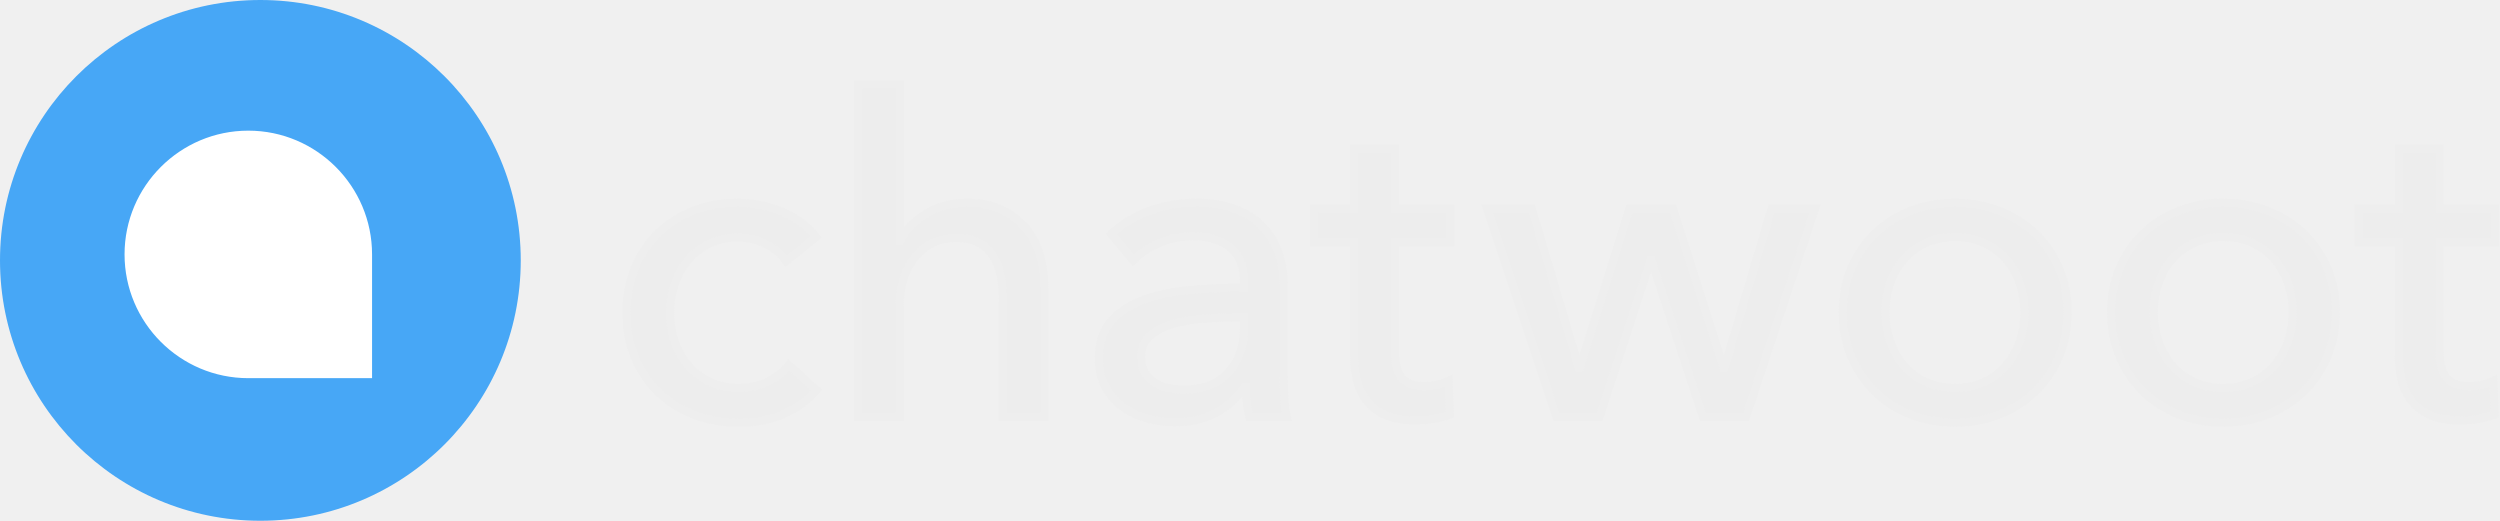
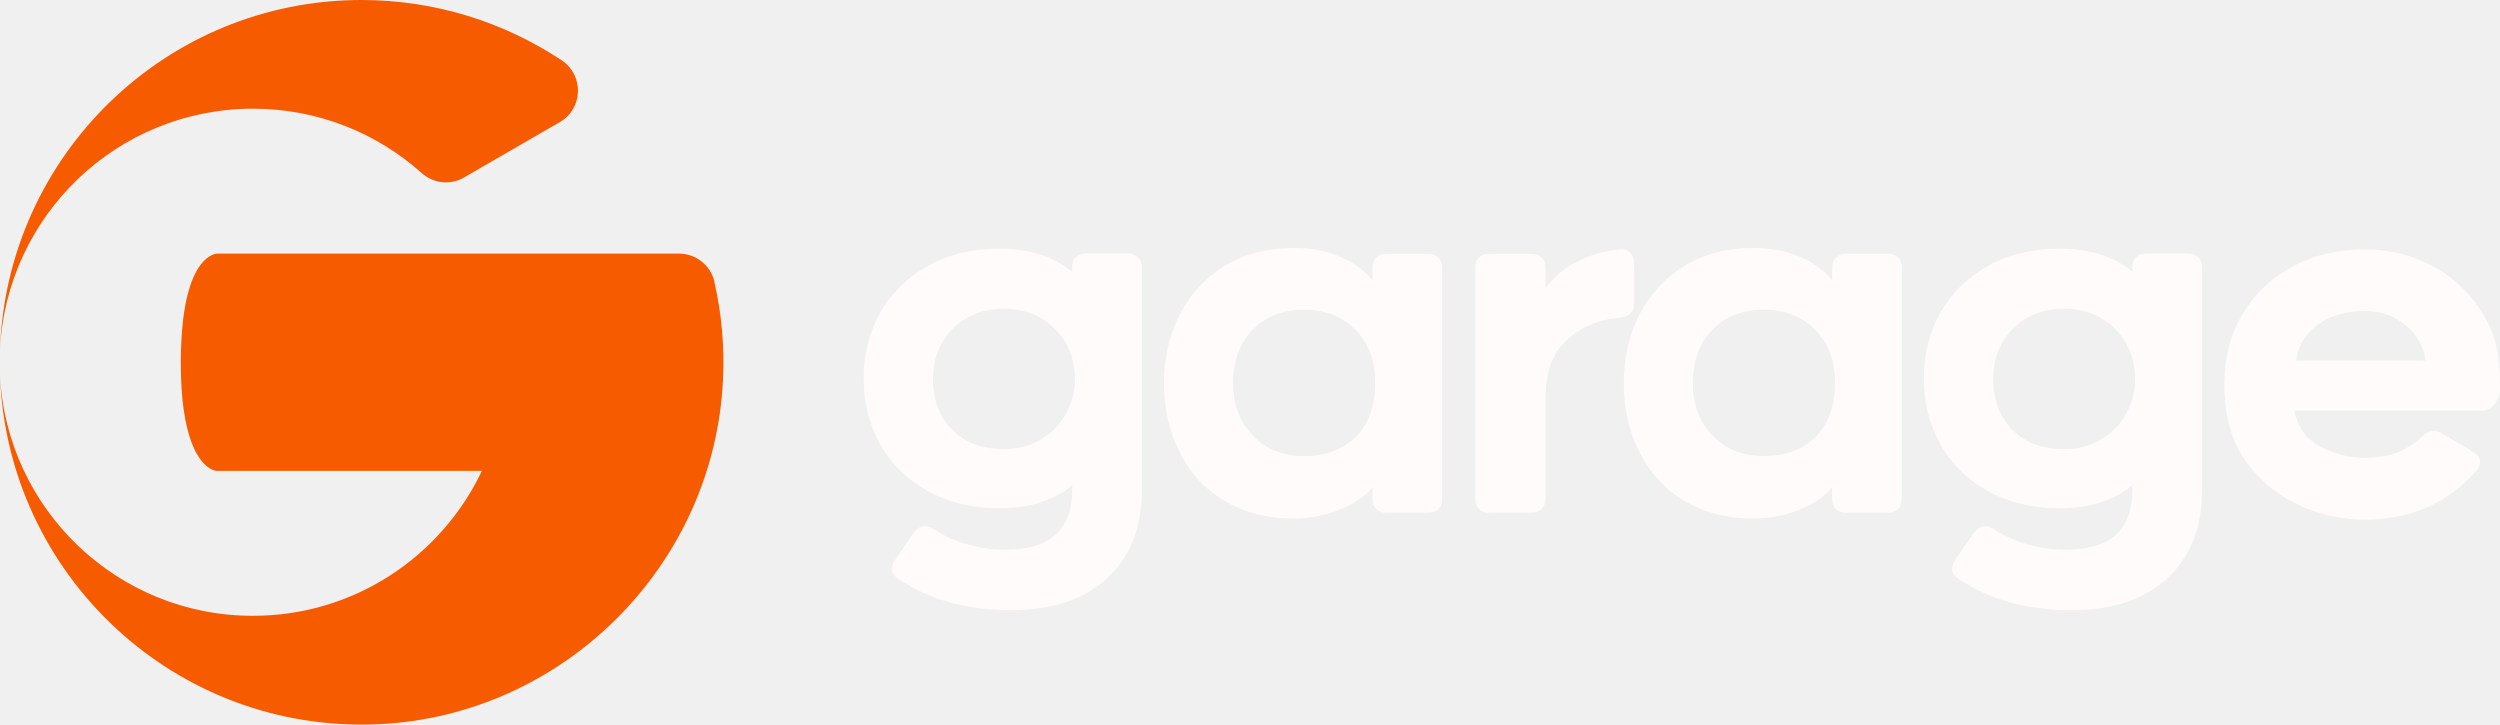
- <svg xmlns="http://www.w3.org/2000/svg" width="2458px" height="512px" viewBox="0 0 2458 512" version="1.1">
-   <g id="Page-1" stroke="none" stroke-width="1" fill="none" fill-rule="evenodd">
-     <g id="logo" fill-rule="nonzero">
-       <g id="woot-log">
-         <circle id="Oval" fill="#47A7F6" cx="256" cy="256" r="256" />
-         <path d="M362.808,368.808 L244.123,368.808 C178.699,368.808 125.457,315.562 125.457,250.122 C125.457,184.703 178.699,131.457 244.124,131.457 C309.565,131.457 362.808,184.703 362.808,250.122 L362.808,368.808 Z" id="Fill-1" stroke="#FFFFFF" stroke-width="6" fill="#FFFFFF" />
-       </g>
-       <path d="M772.982,256.848 C768.658,250.217 762.171,244.667 753.522,240.198 C744.872,235.73 735.647,233.495 725.844,233.495 C715.177,233.495 705.735,235.513 697.518,239.55 C689.302,243.586 682.31,248.992 676.544,255.767 C670.778,262.542 666.381,270.398 663.354,279.336 C660.327,288.273 658.813,297.643 658.813,307.446 C658.813,317.248 660.327,326.618 663.354,335.555 C666.381,344.493 670.778,352.349 676.544,359.124 C682.31,365.899 689.374,371.305 697.735,375.341 C706.095,379.378 715.609,381.396 726.277,381.396 C736.656,381.396 746.098,379.378 754.603,375.341 C763.108,371.305 770.099,365.827 775.577,358.908 L802.822,383.558 C794.173,393.649 783.361,401.505 770.387,407.127 C757.414,412.749 742.71,415.56 726.277,415.56 C710.42,415.56 695.789,412.965 682.382,407.776 C668.976,402.586 657.372,395.307 647.569,385.937 C637.767,376.567 630.055,365.251 624.433,351.989 C618.811,338.727 616,323.879 616,307.446 C616,291.3 618.739,276.597 624.217,263.335 C629.695,250.073 637.335,238.685 647.137,229.171 C656.939,219.657 668.544,212.305 681.95,207.115 C695.356,201.926 709.843,199.331 725.412,199.331 C739.827,199.331 754.17,202.214 768.441,207.98 C782.713,213.746 794.028,222.107 802.389,233.063 L772.982,256.848 Z M885.421,236.09 C890.322,225.999 898.683,217.35 910.504,210.143 C922.324,202.935 935.586,199.331 950.29,199.331 C963.552,199.331 974.94,201.565 984.454,206.034 C993.968,210.503 1001.896,216.485 1008.239,223.981 C1014.582,231.477 1019.267,240.27 1022.294,250.361 C1025.321,260.452 1026.835,271.263 1026.835,282.795 L1026.835,409.938 L986.184,409.938 L986.184,296.634 C986.184,288.273 985.535,280.345 984.238,272.849 C982.94,265.353 980.562,258.722 977.102,252.956 C973.643,247.19 968.958,242.577 963.047,239.117 C957.137,235.658 949.425,233.928 939.911,233.928 C923.766,233.928 910.504,240.054 900.125,252.307 C889.746,264.56 884.556,280.921 884.556,301.391 L884.556,409.938 L843.905,409.938 L843.905,83 L884.556,83 L884.556,236.09 L885.421,236.09 Z M1223.171,277.174 C1223.171,261.893 1218.558,250.577 1209.332,243.226 C1200.106,235.874 1187.853,232.198 1172.573,232.198 C1161.041,232.198 1150.157,234.432 1139.923,238.901 C1129.688,243.37 1121.111,249.064 1114.191,255.983 L1092.568,230.036 C1102.659,220.522 1114.984,213.026 1129.544,207.548 C1144.103,202.07 1159.743,199.331 1176.465,199.331 C1191.169,199.331 1203.926,201.421 1214.738,205.602 C1225.549,209.782 1234.415,215.476 1241.334,222.684 C1248.253,229.892 1253.443,238.396 1256.902,248.199 C1260.362,258.001 1262.092,268.524 1262.092,279.768 L1262.092,369.287 C1262.092,376.206 1262.308,383.486 1262.741,391.126 C1263.173,398.766 1263.966,405.037 1265.119,409.938 L1228.36,409.938 C1226.054,400.136 1224.9,390.333 1224.9,380.531 L1223.603,380.531 C1216.107,391.487 1206.665,399.991 1195.277,406.046 C1183.889,412.1 1170.411,415.128 1154.842,415.128 C1146.77,415.128 1138.337,414.046 1129.544,411.884 C1120.75,409.722 1112.75,406.19 1105.542,401.289 C1098.334,396.388 1092.352,389.901 1087.595,381.828 C1082.838,373.756 1080.46,363.809 1080.46,351.989 C1080.46,336.42 1084.64,324.095 1093.001,315.014 C1101.362,305.932 1112.317,299.013 1125.868,294.256 C1139.418,289.499 1154.698,286.399 1171.708,284.958 C1188.718,283.516 1205.872,282.795 1223.171,282.795 L1223.171,277.174 Z M1213.224,312.203 C1203.133,312.203 1192.682,312.635 1181.871,313.5 C1171.059,314.365 1161.257,316.095 1152.464,318.689 C1143.67,321.284 1136.391,325.176 1130.625,330.366 C1124.859,335.555 1121.976,342.475 1121.976,351.124 C1121.976,357.178 1123.201,362.224 1125.651,366.26 C1128.102,370.296 1131.345,373.612 1135.382,376.206 C1139.418,378.801 1143.887,380.603 1148.788,381.612 C1153.689,382.621 1158.734,383.126 1163.924,383.126 C1182.952,383.126 1197.584,377.432 1207.818,366.044 C1218.053,354.655 1223.171,340.312 1223.171,323.014 L1223.171,312.203 L1213.224,312.203 Z M1425.993,238.252 L1371.504,238.252 L1371.504,345.069 C1371.504,357.467 1373.81,366.332 1378.423,371.666 C1383.036,376.999 1390.388,379.666 1400.478,379.666 C1404.226,379.666 1408.263,379.234 1412.587,378.369 C1416.912,377.504 1420.804,376.206 1424.264,374.477 L1425.561,407.776 C1420.66,409.506 1415.254,410.875 1409.344,411.884 C1403.433,412.893 1397.307,413.398 1390.964,413.398 C1371.648,413.398 1356.872,408.064 1346.637,397.397 C1336.402,386.729 1331.285,370.729 1331.285,349.394 L1331.285,238.252 L1291.931,238.252 L1291.931,204.953 L1331.285,204.953 L1331.285,146.139 L1371.504,146.139 L1371.504,204.953 L1425.993,204.953 L1425.993,238.252 Z M1506.078,204.953 L1552.351,361.503 L1553.216,361.503 L1602.083,204.953 L1644.897,204.953 L1694.629,361.503 L1695.494,361.503 L1741.767,204.953 L1784.581,204.953 L1716.685,409.938 L1674.304,409.938 L1623.706,255.983 L1622.841,255.983 L1572.676,409.938 L1530.295,409.938 L1461.967,204.953 L1506.078,204.953 Z M2032.811,307.013 C2032.811,322.87 2030,337.429 2024.378,350.691 C2018.756,363.953 2010.972,375.413 2001.026,385.072 C1991.079,394.73 1979.331,402.226 1965.78,407.56 C1952.23,412.893 1937.671,415.56 1922.102,415.56 C1906.534,415.56 1891.974,412.893 1878.424,407.56 C1864.873,402.226 1853.197,394.73 1843.395,385.072 C1833.592,375.413 1825.88,363.953 1820.258,350.691 C1814.636,337.429 1811.825,322.87 1811.825,307.013 C1811.825,291.156 1814.636,276.669 1820.258,263.551 C1825.88,250.433 1833.592,239.117 1843.395,229.603 C1853.197,220.089 1864.873,212.665 1878.424,207.332 C1891.974,201.998 1906.534,199.331 1922.102,199.331 C1937.671,199.331 1952.23,201.998 1965.78,207.332 C1979.331,212.665 1991.079,220.089 2001.026,229.603 C2010.972,239.117 2018.756,250.433 2024.378,263.551 C2030,276.669 2032.811,291.156 2032.811,307.013 Z M1990.43,307.013 C1990.43,297.211 1988.917,287.841 1985.89,278.903 C1982.862,269.966 1978.466,262.11 1972.7,255.334 C1966.934,248.559 1959.798,243.154 1951.293,239.117 C1942.788,235.081 1933.058,233.063 1922.102,233.063 C1911.146,233.063 1901.416,235.081 1892.911,239.117 C1884.406,243.154 1877.271,248.559 1871.505,255.334 C1865.738,262.11 1861.342,269.966 1858.315,278.903 C1855.287,287.841 1853.774,297.211 1853.774,307.013 C1853.774,316.816 1855.287,326.185 1858.315,335.123 C1861.342,344.06 1865.738,351.989 1871.505,358.908 C1877.271,365.827 1884.406,371.305 1892.911,375.341 C1901.416,379.378 1911.146,381.396 1922.102,381.396 C1933.058,381.396 1942.788,379.378 1951.293,375.341 C1959.798,371.305 1966.934,365.827 1972.7,358.908 C1978.466,351.989 1982.862,344.06 1985.89,335.123 C1988.917,326.185 1990.43,316.816 1990.43,307.013 Z M2296.611,307.013 C2296.611,322.87 2293.8,337.429 2288.178,350.691 C2282.556,363.953 2274.771,375.413 2264.825,385.072 C2254.878,394.73 2243.13,402.226 2229.58,407.56 C2216.029,412.893 2201.47,415.56 2185.901,415.56 C2170.333,415.56 2155.774,412.893 2142.223,407.56 C2128.673,402.226 2116.996,394.73 2107.194,385.072 C2097.392,375.413 2089.68,363.953 2084.058,350.691 C2078.436,337.429 2075.625,322.87 2075.625,307.013 C2075.625,291.156 2078.436,276.669 2084.058,263.551 C2089.68,250.433 2097.392,239.117 2107.194,229.603 C2116.996,220.089 2128.673,212.665 2142.223,207.332 C2155.774,201.998 2170.333,199.331 2185.901,199.331 C2201.47,199.331 2216.029,201.998 2229.58,207.332 C2243.13,212.665 2254.878,220.089 2264.825,229.603 C2274.771,239.117 2282.556,250.433 2288.178,263.551 C2293.8,276.669 2296.611,291.156 2296.611,307.013 Z M2254.23,307.013 C2254.23,297.211 2252.716,287.841 2249.689,278.903 C2246.662,269.966 2242.265,262.11 2236.499,255.334 C2230.733,248.559 2223.597,243.154 2215.092,239.117 C2206.587,235.081 2196.857,233.063 2185.901,233.063 C2174.946,233.063 2165.215,235.081 2156.71,239.117 C2148.205,243.154 2141.07,248.559 2135.304,255.334 C2129.538,262.11 2125.141,269.966 2122.114,278.903 C2119.087,287.841 2117.573,297.211 2117.573,307.013 C2117.573,316.816 2119.087,326.185 2122.114,335.123 C2125.141,344.06 2129.538,351.989 2135.304,358.908 C2141.07,365.827 2148.205,371.305 2156.71,375.341 C2165.215,379.378 2174.946,381.396 2185.901,381.396 C2196.857,381.396 2206.587,379.378 2215.092,375.341 C2223.597,371.305 2230.733,365.827 2236.499,358.908 C2242.265,351.989 2246.662,344.06 2249.689,335.123 C2252.716,326.185 2254.23,316.816 2254.23,307.013 Z M2453.16,238.252 L2398.671,238.252 L2398.671,345.069 C2398.671,357.467 2400.977,366.332 2405.59,371.666 C2410.203,376.999 2417.554,379.666 2427.645,379.666 C2431.393,379.666 2435.429,379.234 2439.754,378.369 C2444.079,377.504 2447.971,376.206 2451.43,374.477 L2452.728,407.776 C2447.827,409.506 2442.421,410.875 2436.511,411.884 C2430.6,412.893 2424.474,413.398 2418.131,413.398 C2398.815,413.398 2384.039,408.064 2373.804,397.397 C2363.569,386.729 2358.452,370.729 2358.452,349.394 L2358.452,238.252 L2319.098,238.252 L2319.098,204.953 L2358.452,204.953 L2358.452,146.139 L2398.671,146.139 L2398.671,204.953 L2453.16,204.953 L2453.16,238.252 Z" id="chatwoot" stroke="#EEEEEE" stroke-width="8" fill="#EDEDED" />
-     </g>
+ <svg xmlns="http://www.w3.org/2000/svg" width="138" height="40" viewBox="0 0 138 40" fill="none">
+   <g clip-path="url(#clip0_71_941)">
+     <path d="M62.823 14.208C62.959 14.344 63.031 14.536 63.031 14.776V27.024C63.031 29.104 62.392 30.736 61.121 31.912C59.851 33.088 58.077 33.68 55.807 33.68C53.386 33.68 51.317 33.112 49.599 31.96C49.359 31.808 49.231 31.616 49.231 31.392C49.231 31.232 49.295 31.072 49.415 30.896L50.43 29.416C50.605 29.176 50.805 29.048 51.029 29.048C51.189 29.048 51.349 29.096 51.524 29.2C52.076 29.568 52.699 29.848 53.394 30.048C54.089 30.248 54.801 30.344 55.528 30.344C57.973 30.344 59.188 29.232 59.188 27.016V26.784C58.165 27.632 56.83 28.056 55.184 28.056C53.698 28.056 52.379 27.744 51.237 27.12C50.094 26.496 49.207 25.632 48.584 24.52C47.977 23.408 47.673 22.208 47.673 20.904C47.673 19.6 47.977 18.336 48.584 17.264C49.191 16.192 50.062 15.328 51.205 14.688C52.316 14.048 53.642 13.728 55.176 13.728C56.822 13.728 58.157 14.152 59.179 15V14.768C59.179 14.528 59.251 14.336 59.387 14.2C59.523 14.064 59.715 13.992 59.955 13.992H62.24C62.48 13.992 62.672 14.064 62.815 14.2L62.823 14.208ZM57.406 24.288C58.005 23.952 58.476 23.48 58.82 22.872C59.163 22.264 59.339 21.616 59.339 20.92C59.339 20.224 59.172 19.536 58.836 18.944C58.5 18.352 58.029 17.888 57.422 17.536C56.83 17.208 56.167 17.04 55.424 17.04C54.265 17.04 53.322 17.408 52.595 18.136C51.868 18.864 51.5 19.792 51.5 20.92C51.5 22.048 51.852 23.016 52.563 23.728C53.274 24.44 54.225 24.792 55.424 24.792C56.151 24.792 56.814 24.624 57.414 24.288H57.406Z" fill="#FFFBFB" />
+     <path d="M75.968 28.096C75.832 27.96 75.76 27.768 75.76 27.528V26.88C75.416 27.352 74.833 27.76 74.018 28.104C73.203 28.448 72.34 28.624 71.421 28.624C69.967 28.624 68.696 28.296 67.602 27.648C66.507 27 65.676 26.096 65.108 24.928C64.533 23.8 64.253 22.544 64.253 21.16C64.253 19.776 64.541 18.488 65.124 17.36C65.708 16.232 66.531 15.336 67.602 14.68C68.672 14.024 69.951 13.688 71.421 13.688C72.372 13.688 73.227 13.856 73.994 14.184C74.753 14.512 75.345 14.944 75.76 15.488V14.784C75.76 14.544 75.832 14.352 75.968 14.216C76.104 14.08 76.295 14.008 76.535 14.008H78.82C79.06 14.008 79.252 14.08 79.396 14.216C79.532 14.352 79.604 14.544 79.604 14.784V27.528C79.604 27.768 79.532 27.96 79.396 28.096C79.26 28.232 79.068 28.304 78.82 28.304H76.535C76.295 28.304 76.104 28.232 75.968 28.096ZM74.833 18.216C74.114 17.472 73.163 17.096 71.988 17.096C70.814 17.096 69.839 17.472 69.128 18.216C68.417 18.96 68.065 19.944 68.065 21.152C68.065 22.36 68.433 23.296 69.16 24.048C69.887 24.8 70.83 25.176 71.988 25.176C73.147 25.176 74.162 24.816 74.857 24.096C75.56 23.376 75.912 22.392 75.912 21.144C75.912 19.896 75.552 18.952 74.833 18.208V18.216Z" fill="#FFFBFB" />
+     <path d="M89.992 13.952C90.127 14.088 90.199 14.288 90.199 14.552V16.76C90.199 17.232 89.936 17.488 89.416 17.544C88.865 17.576 88.306 17.712 87.754 17.944C87.203 18.176 86.7 18.536 86.244 19.024C85.621 19.704 85.309 20.688 85.309 21.992V27.528C85.309 27.768 85.237 27.96 85.101 28.096C84.966 28.232 84.774 28.304 84.526 28.304H82.217C81.977 28.304 81.785 28.232 81.641 28.096C81.505 27.96 81.434 27.768 81.434 27.528V14.784C81.434 14.544 81.505 14.352 81.641 14.216C81.777 14.08 81.969 14.008 82.217 14.008H84.526C84.766 14.008 84.957 14.08 85.101 14.216C85.237 14.352 85.309 14.544 85.309 14.784V15.904C85.812 15.248 86.428 14.744 87.155 14.392C87.882 14.04 88.633 13.84 89.416 13.768C89.656 13.752 89.848 13.808 89.992 13.952Z" fill="#FFFBFB" />
+     <path d="M101.347 28.096C101.211 27.96 101.139 27.768 101.139 27.528V26.88C100.795 27.352 100.212 27.76 99.397 28.104C98.582 28.448 97.719 28.624 96.8 28.624C95.346 28.624 94.075 28.296 92.98 27.648C91.886 27 91.055 26.096 90.487 24.928C89.912 23.8 89.632 22.544 89.632 21.16C89.632 19.776 89.92 18.488 90.503 17.36C91.087 16.232 91.91 15.336 92.98 14.68C94.051 14.024 95.33 13.688 96.8 13.688C97.751 13.688 98.606 13.856 99.373 14.184C100.132 14.512 100.723 14.944 101.139 15.488V14.784C101.139 14.544 101.211 14.352 101.347 14.216C101.483 14.08 101.674 14.008 101.914 14.008H104.199C104.439 14.008 104.631 14.08 104.775 14.216C104.911 14.352 104.983 14.544 104.983 14.784V27.528C104.983 27.768 104.911 27.96 104.775 28.096C104.639 28.232 104.447 28.304 104.199 28.304H101.914C101.674 28.304 101.483 28.232 101.347 28.096ZM100.212 18.216C99.493 17.472 98.542 17.096 97.367 17.096C96.193 17.096 95.218 17.472 94.507 18.216C93.796 18.96 93.444 19.944 93.444 21.152C93.444 22.36 93.811 23.296 94.539 24.048C95.266 24.8 96.209 25.176 97.367 25.176C98.526 25.176 99.541 24.816 100.236 24.096C100.939 23.376 101.291 22.392 101.291 21.144C101.291 19.896 100.931 18.952 100.212 18.208V18.216Z" fill="#FFFBFB" />
+     <path d="M121.347 14.208C121.483 14.344 121.555 14.536 121.555 14.776V27.024C121.555 29.104 120.916 30.736 119.645 31.912C118.375 33.088 116.601 33.68 114.331 33.68C111.91 33.68 109.841 33.112 108.123 31.96C107.883 31.808 107.755 31.616 107.755 31.392C107.755 31.232 107.819 31.072 107.939 30.896L108.954 29.416C109.129 29.176 109.329 29.048 109.553 29.048C109.713 29.048 109.873 29.096 110.048 29.2C110.6 29.568 111.223 29.848 111.918 30.048C112.613 30.248 113.325 30.344 114.052 30.344C116.497 30.344 117.711 29.232 117.711 27.016V26.784C116.689 27.632 115.354 28.056 113.708 28.056C112.222 28.056 110.903 27.744 109.761 27.12C108.618 26.496 107.731 25.632 107.108 24.52C106.5 23.408 106.197 22.208 106.197 20.904C106.197 19.6 106.5 18.336 107.108 17.264C107.715 16.192 108.586 15.328 109.729 14.688C110.839 14.048 112.166 13.728 113.7 13.728C115.346 13.728 116.681 14.152 117.703 15V14.768C117.703 14.528 117.775 14.336 117.911 14.2C118.047 14.064 118.239 13.992 118.479 13.992H120.764C121.004 13.992 121.195 14.064 121.339 14.2L121.347 14.208ZM115.929 24.288C116.529 23.952 117 23.48 117.344 22.872C117.687 22.264 117.863 21.616 117.863 20.92C117.863 20.224 117.695 19.536 117.36 18.944C117.024 18.352 116.553 17.888 115.945 17.536C115.354 17.208 114.691 17.04 113.948 17.04C112.789 17.04 111.846 17.408 111.119 18.136C110.392 18.864 110.024 19.792 110.024 20.92C110.024 22.048 110.376 23.016 111.087 23.728C111.798 24.44 112.749 24.792 113.948 24.792C114.675 24.792 115.338 24.624 115.937 24.288H115.929Z" fill="#FFFBFB" />
+     <path d="M126.989 27.912C125.83 27.408 124.847 26.632 124.056 25.576C123.209 24.464 122.786 23.008 122.786 21.208C122.786 19.736 123.129 18.432 123.808 17.304C124.496 16.176 125.423 15.304 126.597 14.688C127.772 14.072 129.09 13.768 130.545 13.768C131.823 13.768 133.022 14.048 134.14 14.616C135.259 15.184 136.17 15.992 136.881 17.048C137.345 17.744 137.648 18.416 137.792 19.08C137.928 19.736 138 20.512 138 21.392C138 21.76 137.904 22.056 137.712 22.304C137.521 22.544 137.257 22.672 136.905 22.672H126.645C126.837 23.576 127.308 24.232 128.076 24.648C128.843 25.064 129.658 25.272 130.545 25.272C131.256 25.272 131.863 25.168 132.367 24.96C132.87 24.752 133.317 24.456 133.717 24.072C133.941 23.88 134.148 23.784 134.34 23.784C134.5 23.784 134.652 23.832 134.804 23.936L136.49 24.928C136.769 25.088 136.905 25.272 136.905 25.504C136.905 25.64 136.833 25.808 136.698 26C135.107 27.784 133.054 28.68 130.537 28.68C129.322 28.68 128.139 28.432 126.981 27.928L126.989 27.912ZM127.908 17.952C127.221 18.472 126.837 19.12 126.749 19.904H133.893C133.845 19.44 133.669 18.992 133.373 18.576C133.078 18.16 132.686 17.824 132.207 17.56C131.719 17.296 131.16 17.168 130.521 17.168C129.466 17.168 128.595 17.432 127.908 17.952Z" fill="#FFFBFB" />
+     <path d="M13.968 6C17.548 6 20.808 7.344 23.285 9.56C23.932 10.136 24.867 10.232 25.61 9.8L30.908 6.736C32.195 5.992 32.243 4.152 31.004 3.328C27.84 1.232 24.044 0 19.961 0C9.165 0 0.384 8.568 0 19.28C0.376 11.88 6.48 6 13.968 6Z" fill="#F75B00" />
+     <path d="M39.442 15.568C39.234 14.656 38.427 14 37.492 14H11.978C11.978 14 10.244 14 10.012 18.832C9.988 19.192 9.98 19.584 9.98 20C9.98 21.04 10.036 21.904 10.14 22.616C10.564 25.6 11.675 25.952 11.93 25.992H11.978H26.601C24.356 30.72 19.545 33.992 13.968 33.992C6.48 34 0.376 28.12 0 20.72C0.392 31.736 9.669 40.48 20.872 39.976C31.084 39.52 39.402 31.232 39.906 21.016C40.002 19.136 39.834 17.312 39.434 15.568H39.442Z" fill="#F75B00" />
  </g>
+   <defs>
+     <clipPath id="clip0_71_941">
+       <rect width="138" height="40" fill="white" />
+     </clipPath>
+   </defs>
</svg>
